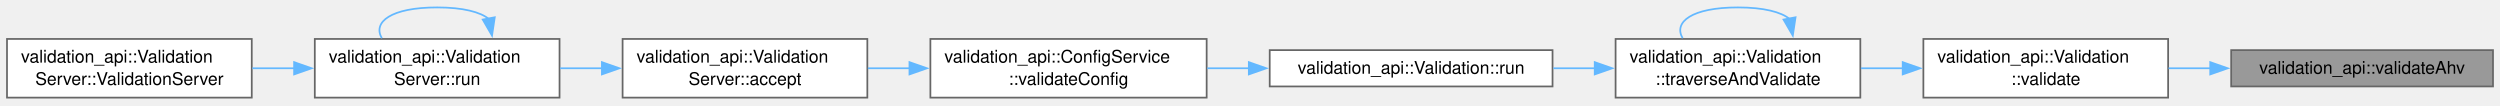
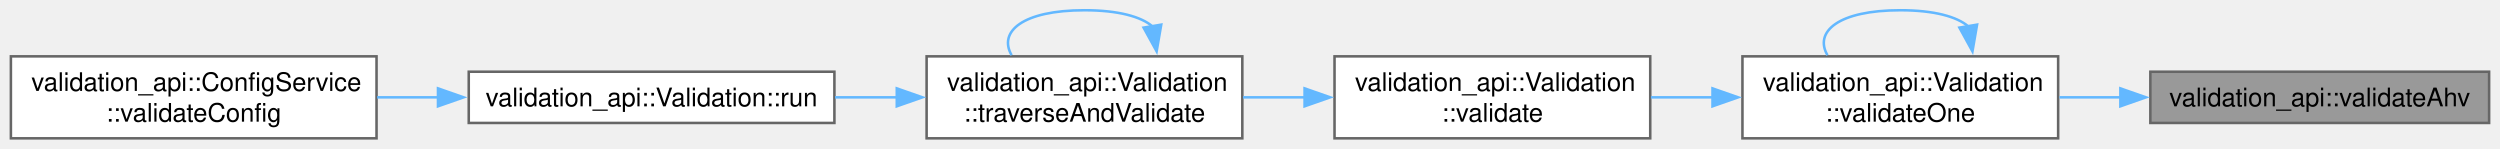
- <svg xmlns="http://www.w3.org/2000/svg" xmlns:xlink="http://www.w3.org/1999/xlink" width="1428pt" height="60pt" viewBox="0.00 0.00 1427.50 59.50">
-   <g id="graph0" class="graph" transform="scale(1 1) rotate(0) translate(4 55.5)">
+ <svg xmlns="http://www.w3.org/2000/svg" xmlns:xlink="http://www.w3.org/1999/xlink" width="976pt" height="58pt" viewBox="0.00 0.00 975.50 58.00">
+   <g id="graph0" class="graph" transform="scale(1 1) rotate(0) translate(4 54)">
    <g id="Node000001" class="node">
      <g id="a_Node000001">
        <a xlink:title="Validates Ahv string.">
-           <polygon fill="#999999" stroke="#666666" points="1419.5,-27.12 1270,-27.12 1270,-6.38 1419.5,-6.38 1419.5,-27.12" />
-           <text text-anchor="middle" x="1344.75" y="-13.62" font-family="Helvetica,sans-Serif" font-size="10.00">validation_api::validateAhv</text>
+           <polygon fill="#999999" stroke="#666666" points="967.5,-26 835.25,-26 835.25,-6 967.5,-6 967.5,-26" />
+           <text text-anchor="middle" x="901.38" y="-12.5" font-family="Helvetica,sans-Serif" font-size="10.00">validation_api::validateAhv</text>
        </a>
      </g>
    </g>
    <g id="Node000002" class="node">
      <g id="a_Node000002">
-         <a xlink:href="classvalidation__api_1_1Validation.html#a1cc0802269d88c233ad3c3d1d6c3dd12" target="_top" xlink:title=" ">
-           <polygon fill="white" stroke="#666666" points="1234,-33.5 1094.25,-33.5 1094.25,0 1234,0 1234,-33.5" />
-           <text text-anchor="start" x="1102.25" y="-20" font-family="Helvetica,sans-Serif" font-size="10.00">validation_api::Validation</text>
-           <text text-anchor="middle" x="1164.12" y="-7.25" font-family="Helvetica,sans-Serif" font-size="10.00">::validate</text>
+         <a xlink:href="classvalidation__api_1_1Validation.html#a4d77d8b938e4241f346b0360f4eec61e" target="_top" xlink:title=" ">
+           <polygon fill="white" stroke="#666666" points="799.25,-32 676,-32 676,0 799.25,0 799.25,-32" />
+           <text text-anchor="start" x="684" y="-18.5" font-family="Helvetica,sans-Serif" font-size="10.00">validation_api::Validation</text>
+           <text text-anchor="middle" x="737.62" y="-6.5" font-family="Helvetica,sans-Serif" font-size="10.00">::validateOne</text>
        </a>
      </g>
    </g>
    <g id="edge1_Node000001_Node000002" class="edge">
      <g id="a_edge1_Node000001_Node000002">
        <a xlink:title=" ">
-           <path fill="none" stroke="#63b8ff" d="M1258.23,-16.75C1250.18,-16.75 1242.1,-16.75 1234.23,-16.75" />
-           <polygon fill="#63b8ff" stroke="#63b8ff" points="1258.04,-20.25 1268.04,-16.75 1258.04,-13.25 1258.04,-20.25" />
+           <path fill="none" stroke="#63b8ff" d="M823.74,-16C815.69,-16 807.58,-16 799.74,-16" />
+           <polygon fill="#63b8ff" stroke="#63b8ff" points="823.54,-19.5 833.54,-16 823.54,-12.5 823.54,-19.5" />
+         </a>
+       </g>
+     </g>
+     <g id="edge7_Node000002_Node000002" class="edge">
+       <g id="a_edge7_Node000002_Node000002">
+         <a xlink:title=" ">
+           <path fill="none" stroke="#63b8ff" d="M764.16,-43.71C759.74,-47.48 750.89,-50 737.62,-50 713.36,-50 703.89,-41.58 709.19,-32.44" />
+           <polygon fill="#63b8ff" stroke="#63b8ff" points="767.6,-44.38 765.8,-33.94 760.7,-43.22 767.6,-44.38" />
        </a>
      </g>
    </g>
    <g id="Node000003" class="node">
      <g id="a_Node000003">
-         <a xlink:href="classvalidation__api_1_1Validation.html#a3c8146fc89af5b8cef0c1bb6c9d473f2" target="_top" xlink:title="Traverse through the json object and validate the fields.">
-           <polygon fill="white" stroke="#666666" points="1058.25,-33.5 918.5,-33.5 918.5,0 1058.25,0 1058.25,-33.5" />
-           <text text-anchor="start" x="926.5" y="-20" font-family="Helvetica,sans-Serif" font-size="10.00">validation_api::Validation</text>
-           <text text-anchor="middle" x="988.38" y="-7.25" font-family="Helvetica,sans-Serif" font-size="10.00">::traverseAndValidate</text>
+         <a xlink:href="classvalidation__api_1_1Validation.html#a1cc0802269d88c233ad3c3d1d6c3dd12" target="_top" xlink:title=" ">
+           <polygon fill="white" stroke="#666666" points="640,-32 516.75,-32 516.75,0 640,0 640,-32" />
+           <text text-anchor="start" x="524.75" y="-18.5" font-family="Helvetica,sans-Serif" font-size="10.00">validation_api::Validation</text>
+           <text text-anchor="middle" x="578.38" y="-6.5" font-family="Helvetica,sans-Serif" font-size="10.00">::validate</text>
        </a>
      </g>
    </g>
    <g id="edge2_Node000002_Node000003" class="edge">
      <g id="a_edge2_Node000002_Node000003">
        <a xlink:title=" ">
-           <path fill="none" stroke="#63b8ff" d="M1082.66,-16.75C1074.62,-16.75 1066.5,-16.75 1058.59,-16.75" />
-           <polygon fill="#63b8ff" stroke="#63b8ff" points="1082.44,-20.25 1092.44,-16.75 1082.44,-13.25 1082.44,-20.25" />
-         </a>
-       </g>
-     </g>
-     <g id="edge9_Node000003_Node000003" class="edge">
-       <g id="a_edge9_Node000003_Node000003">
-         <a xlink:title=" ">
-           <path fill="none" stroke="#63b8ff" d="M1017.89,-44.89C1013.08,-48.85 1003.24,-51.5 988.38,-51.5 961.94,-51.5 951.41,-43.12 956.78,-33.91" />
-           <polygon fill="#63b8ff" stroke="#63b8ff" points="1021.26,-45.88 1019.69,-35.4 1014.38,-44.57 1021.26,-45.88" />
+           <path fill="none" stroke="#63b8ff" d="M664.48,-16C656.39,-16 648.2,-16 640.27,-16" />
+           <polygon fill="#63b8ff" stroke="#63b8ff" points="664.31,-19.5 674.31,-16 664.31,-12.5 664.31,-19.5" />
        </a>
      </g>
    </g>
    <g id="Node000004" class="node">
      <g id="a_Node000004">
-         <a xlink:href="classvalidation__api_1_1Validation.html#ac6c337d3af39943a8e603a5f21f5922a" target="_top" xlink:title=" ">
-           <polygon fill="white" stroke="#666666" points="882.5,-27.12 721,-27.12 721,-6.38 882.5,-6.38 882.5,-27.12" />
-           <text text-anchor="middle" x="801.75" y="-13.62" font-family="Helvetica,sans-Serif" font-size="10.00">validation_api::Validation::run</text>
+         <a xlink:href="classvalidation__api_1_1Validation.html#a3c8146fc89af5b8cef0c1bb6c9d473f2" target="_top" xlink:title="Traverse through the json object and validate the fields.">
+           <polygon fill="white" stroke="#666666" points="480.75,-32 357.5,-32 357.5,0 480.75,0 480.75,-32" />
+           <text text-anchor="start" x="365.5" y="-18.5" font-family="Helvetica,sans-Serif" font-size="10.00">validation_api::Validation</text>
+           <text text-anchor="middle" x="419.12" y="-6.5" font-family="Helvetica,sans-Serif" font-size="10.00">::traverseAndValidate</text>
        </a>
      </g>
    </g>
    <g id="edge3_Node000003_Node000004" class="edge">
      <g id="a_edge3_Node000003_Node000004">
        <a xlink:title=" ">
-           <path fill="none" stroke="#63b8ff" d="M906.69,-16.75C898.82,-16.75 890.84,-16.75 882.97,-16.75" />
-           <polygon fill="#63b8ff" stroke="#63b8ff" points="906.59,-20.25 916.59,-16.75 906.59,-13.25 906.59,-20.25" />
+           <path fill="none" stroke="#63b8ff" d="M505.23,-16C497.14,-16 488.95,-16 481.02,-16" />
+           <polygon fill="#63b8ff" stroke="#63b8ff" points="505.06,-19.5 515.06,-16 505.06,-12.5 505.06,-19.5" />
+         </a>
+       </g>
+     </g>
+     <g id="edge6_Node000004_Node000004" class="edge">
+       <g id="a_edge6_Node000004_Node000004">
+         <a xlink:title=" ">
+           <path fill="none" stroke="#63b8ff" d="M445.66,-43.71C441.24,-47.48 432.39,-50 419.12,-50 394.86,-50 385.39,-41.58 390.69,-32.44" />
+           <polygon fill="#63b8ff" stroke="#63b8ff" points="449.1,-44.38 447.3,-33.94 442.2,-43.22 449.1,-44.38" />
        </a>
      </g>
    </g>
    <g id="Node000005" class="node">
      <g id="a_Node000005">
-         <a xlink:href="classvalidation__api_1_1ConfigService.html#a654e84f4f588f7391f93210c1e08344f" target="_top" xlink:title="getConfigs method">
-           <polygon fill="white" stroke="#666666" points="685,-33.5 527.25,-33.5 527.25,0 685,0 685,-33.5" />
-           <text text-anchor="start" x="535.25" y="-20" font-family="Helvetica,sans-Serif" font-size="10.00">validation_api::ConfigService</text>
-           <text text-anchor="middle" x="606.12" y="-7.25" font-family="Helvetica,sans-Serif" font-size="10.00">::validateConfig</text>
+         <a xlink:href="classvalidation__api_1_1Validation.html#ac6c337d3af39943a8e603a5f21f5922a" target="_top" xlink:title=" ">
+           <polygon fill="white" stroke="#666666" points="321.5,-26 178.75,-26 178.75,-6 321.5,-6 321.5,-26" />
+           <text text-anchor="middle" x="250.12" y="-12.5" font-family="Helvetica,sans-Serif" font-size="10.00">validation_api::Validation::run</text>
        </a>
      </g>
    </g>
    <g id="edge4_Node000004_Node000005" class="edge">
      <g id="a_edge4_Node000004_Node000005">
        <a xlink:title=" ">
-           <path fill="none" stroke="#63b8ff" d="M709.32,-16.75C701.31,-16.75 693.24,-16.75 685.35,-16.75" />
-           <polygon fill="#63b8ff" stroke="#63b8ff" points="709.08,-20.25 719.08,-16.75 709.08,-13.25 709.08,-20.25" />
+           <path fill="none" stroke="#63b8ff" d="M346.09,-16C338.02,-16 329.81,-16 321.76,-16" />
+           <polygon fill="#63b8ff" stroke="#63b8ff" points="345.85,-19.5 355.85,-16 345.85,-12.5 345.85,-19.5" />
        </a>
      </g>
    </g>
    <g id="Node000006" class="node">
      <g id="a_Node000006">
-         <a xlink:href="classvalidation__api_1_1ValidationServer.html#a7f5c5252fa7a28bef0345e6248139215" target="_top" xlink:title="Accept a connection.">
-           <polygon fill="white" stroke="#666666" points="491.25,-33.5 351.5,-33.5 351.5,0 491.25,0 491.25,-33.5" />
-           <text text-anchor="start" x="359.5" y="-20" font-family="Helvetica,sans-Serif" font-size="10.00">validation_api::Validation</text>
-           <text text-anchor="middle" x="421.38" y="-7.25" font-family="Helvetica,sans-Serif" font-size="10.00">Server::accept</text>
+         <a xlink:href="classvalidation__api_1_1ConfigService.html#a654e84f4f588f7391f93210c1e08344f" target="_top" xlink:title="getConfigs method">
+           <polygon fill="white" stroke="#666666" points="142.75,-32 0,-32 0,0 142.75,0 142.75,-32" />
+           <text text-anchor="start" x="8" y="-18.5" font-family="Helvetica,sans-Serif" font-size="10.00">validation_api::ConfigService</text>
+           <text text-anchor="middle" x="71.38" y="-6.5" font-family="Helvetica,sans-Serif" font-size="10.00">::validateConfig</text>
        </a>
      </g>
    </g>
    <g id="edge5_Node000005_Node000006" class="edge">
      <g id="a_edge5_Node000005_Node000006">
        <a xlink:title=" ">
-           <path fill="none" stroke="#63b8ff" d="M515.5,-16.75C507.46,-16.75 499.4,-16.75 491.57,-16.75" />
-           <polygon fill="#63b8ff" stroke="#63b8ff" points="515.31,-20.25 525.31,-16.75 515.31,-13.25 515.31,-20.25" />
-         </a>
-       </g>
-     </g>
-     <g id="Node000007" class="node">
-       <g id="a_Node000007">
-         <a xlink:href="classvalidation__api_1_1ValidationServer.html#ad67c7031c85ea1cd6eb84f6b01c424df" target="_top" xlink:title="Start the server.">
-           <polygon fill="white" stroke="#666666" points="315.5,-33.5 175.75,-33.5 175.75,0 315.5,0 315.5,-33.5" />
-           <text text-anchor="start" x="183.75" y="-20" font-family="Helvetica,sans-Serif" font-size="10.00">validation_api::Validation</text>
-           <text text-anchor="middle" x="245.62" y="-7.25" font-family="Helvetica,sans-Serif" font-size="10.00">Server::run</text>
-         </a>
-       </g>
-     </g>
-     <g id="edge6_Node000006_Node000007" class="edge">
-       <g id="a_edge6_Node000006_Node000007">
-         <a xlink:title=" ">
-           <path fill="none" stroke="#63b8ff" d="M339.91,-16.75C331.87,-16.75 323.75,-16.75 315.84,-16.75" />
-           <polygon fill="#63b8ff" stroke="#63b8ff" points="339.69,-20.25 349.69,-16.75 339.69,-13.25 339.69,-20.25" />
-         </a>
-       </g>
-     </g>
-     <g id="edge7_Node000007_Node000007" class="edge">
-       <g id="a_edge7_Node000007_Node000007">
-         <a xlink:title=" ">
-           <path fill="none" stroke="#63b8ff" d="M275.14,-44.89C270.33,-48.85 260.49,-51.5 245.62,-51.5 219.19,-51.5 208.66,-43.12 214.03,-33.91" />
-           <polygon fill="#63b8ff" stroke="#63b8ff" points="278.51,-45.88 276.94,-35.4 271.63,-44.57 278.51,-45.88" />
-         </a>
-       </g>
-     </g>
-     <g id="Node000008" class="node">
-       <g id="a_Node000008">
-         <a xlink:href="classvalidation__api_1_1ValidationServer.html#a36098376f43a053f42d163d77a893e89" target="_top" xlink:title=" ">
-           <polygon fill="white" stroke="#666666" points="139.75,-33.5 0,-33.5 0,0 139.75,0 139.75,-33.5" />
-           <text text-anchor="start" x="8" y="-20" font-family="Helvetica,sans-Serif" font-size="10.00">validation_api::Validation</text>
-           <text text-anchor="middle" x="69.88" y="-7.25" font-family="Helvetica,sans-Serif" font-size="10.00">Server::ValidationServer</text>
-         </a>
-       </g>
-     </g>
-     <g id="edge8_Node000007_Node000008" class="edge">
-       <g id="a_edge8_Node000007_Node000008">
-         <a xlink:title=" ">
-           <path fill="none" stroke="#63b8ff" d="M164.16,-16.75C156.12,-16.75 148,-16.75 140.09,-16.75" />
-           <polygon fill="#63b8ff" stroke="#63b8ff" points="163.94,-20.25 173.94,-16.75 163.94,-13.25 163.94,-20.25" />
+           <path fill="none" stroke="#63b8ff" d="M166.98,-16C158.96,-16 150.87,-16 142.98,-16" />
+           <polygon fill="#63b8ff" stroke="#63b8ff" points="166.74,-19.5 176.74,-16 166.74,-12.5 166.74,-19.5" />
        </a>
      </g>
    </g>
  </g>
</svg>
